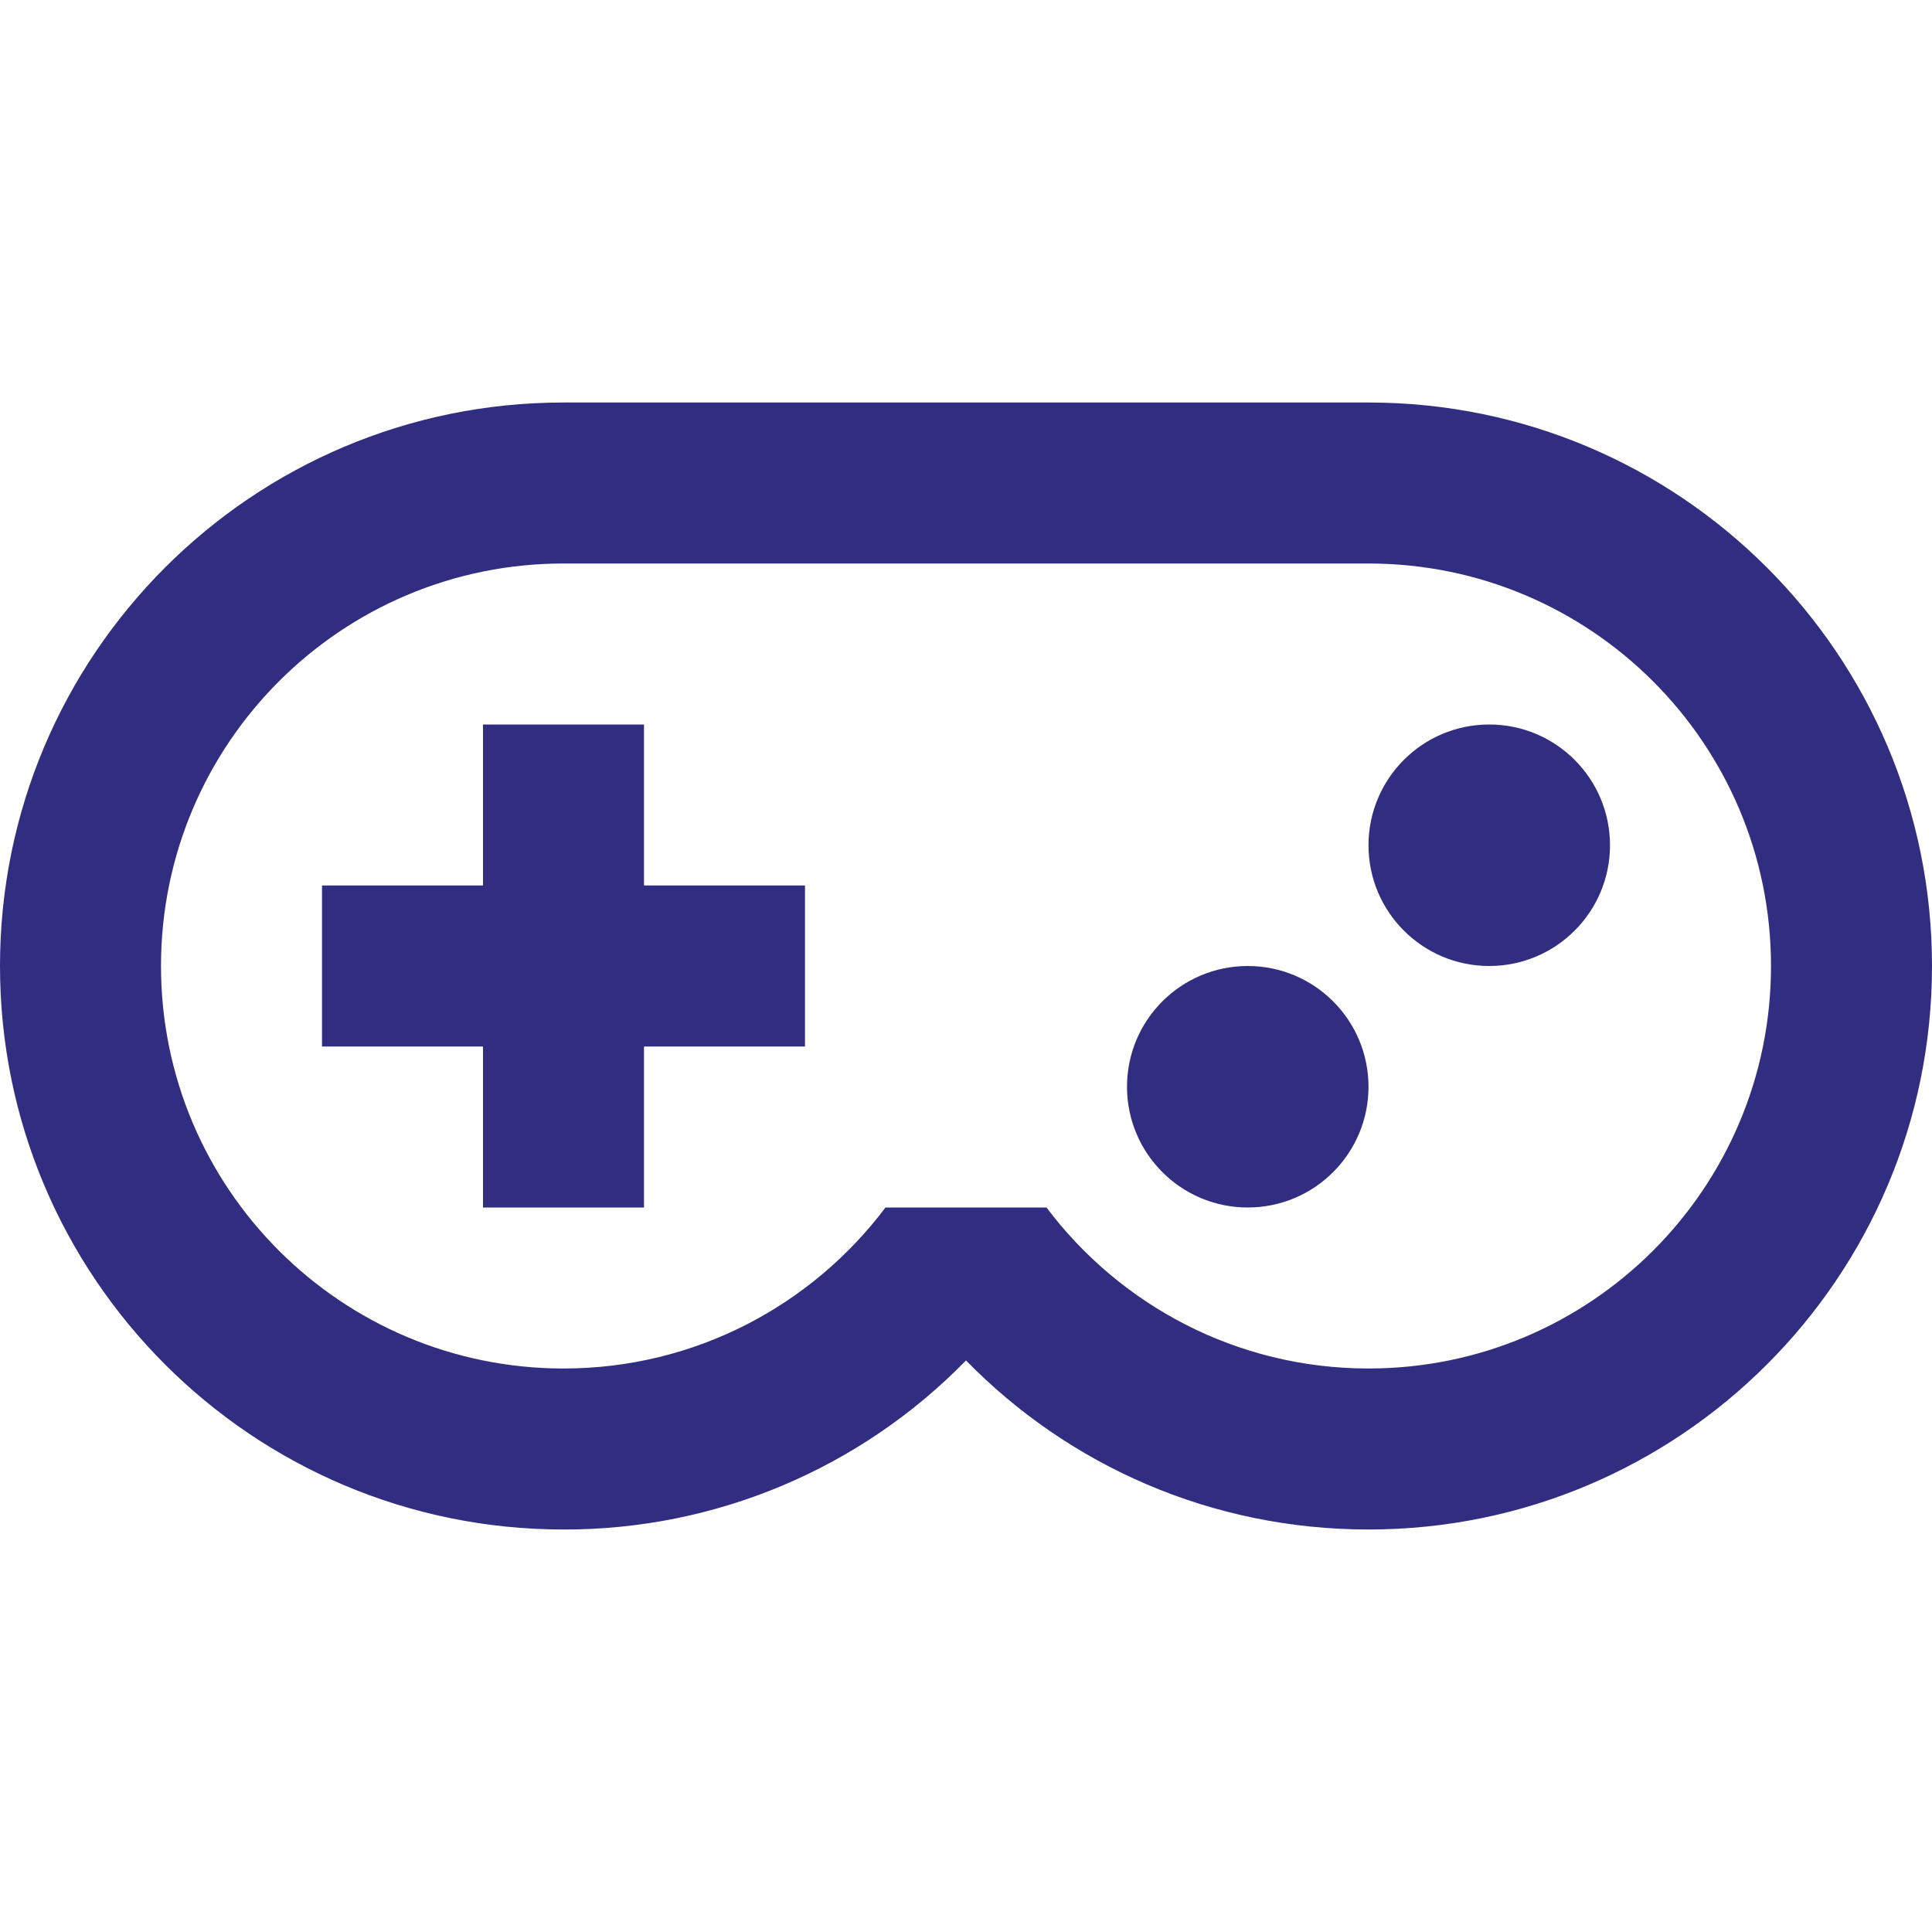
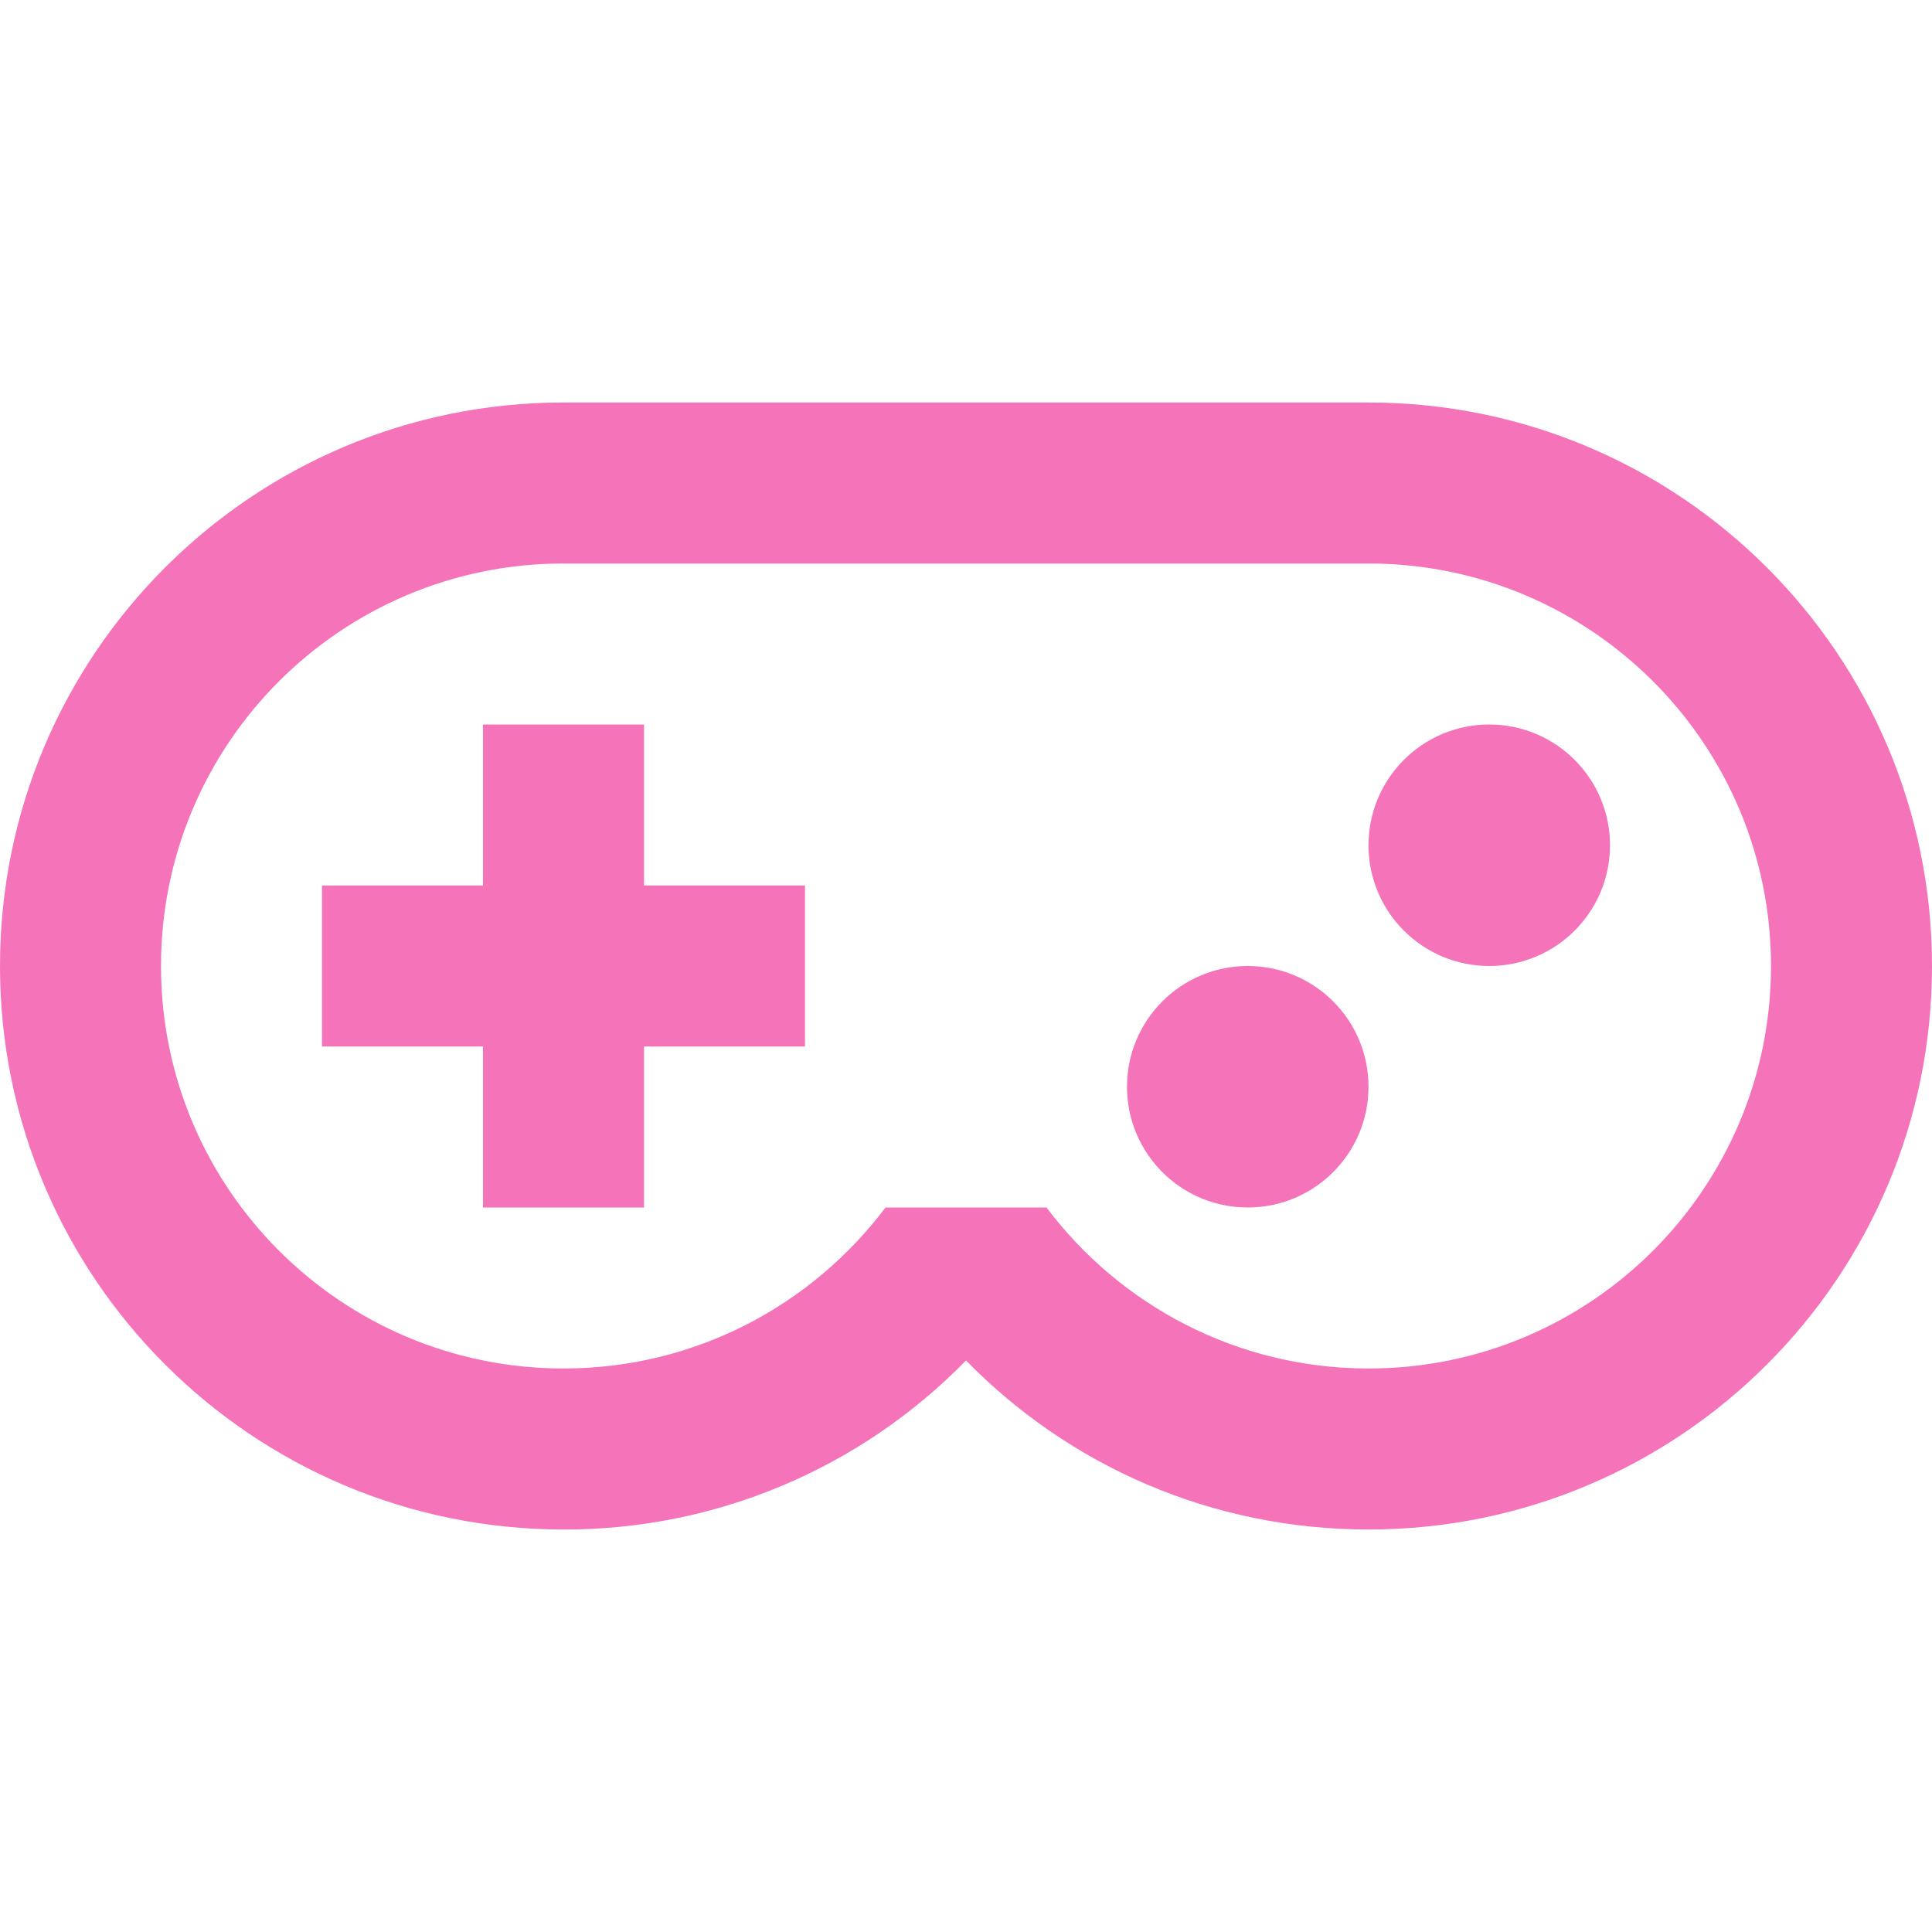
<svg xmlns="http://www.w3.org/2000/svg" width="200" height="200" viewBox="0 0 24 24">
-   <path fill="#312e81" d="M6 9h2v2h2v2H8v2H6v-2H4v-2h2V9m12.5 0a1.5 1.5 0 0 1 1.5 1.5a1.5 1.5 0 0 1-1.5 1.5a1.5 1.5 0 0 1-1.5-1.5A1.5 1.5 0 0 1 18.5 9m-3 3a1.5 1.5 0 0 1 1.5 1.5a1.5 1.5 0 0 1-1.5 1.5a1.5 1.5 0 0 1-1.5-1.5a1.5 1.5 0 0 1 1.5-1.5M17 5a7 7 0 0 1 7 7a7 7 0 0 1-7 7c-1.96 0-3.73-.8-5-2.1A6.96 6.96 0 0 1 7 19a7 7 0 0 1-7-7a7 7 0 0 1 7-7h10M7 7a5 5 0 0 0-5 5a5 5 0 0 0 5 5c1.64 0 3.09-.79 4-2h2c.91 1.21 2.36 2 4 2a5 5 0 0 0 5-5a5 5 0 0 0-5-5H7Z" />
+   <path fill="#f473b9" d="M6 9h2v2h2v2H8v2H6v-2H4v-2h2V9m12.5 0a1.5 1.5 0 0 1 1.5 1.5a1.5 1.5 0 0 1-1.5 1.5a1.5 1.5 0 0 1-1.5-1.5A1.5 1.5 0 0 1 18.5 9m-3 3a1.5 1.5 0 0 1 1.5 1.5a1.5 1.5 0 0 1-1.5 1.5a1.5 1.5 0 0 1-1.5-1.5a1.5 1.5 0 0 1 1.5-1.5M17 5a7 7 0 0 1 7 7a7 7 0 0 1-7 7c-1.96 0-3.73-.8-5-2.1A6.96 6.96 0 0 1 7 19a7 7 0 0 1-7-7a7 7 0 0 1 7-7h10M7 7a5 5 0 0 0-5 5a5 5 0 0 0 5 5c1.64 0 3.09-.79 4-2h2c.91 1.21 2.36 2 4 2a5 5 0 0 0 5-5a5 5 0 0 0-5-5H7Z" />
</svg>
